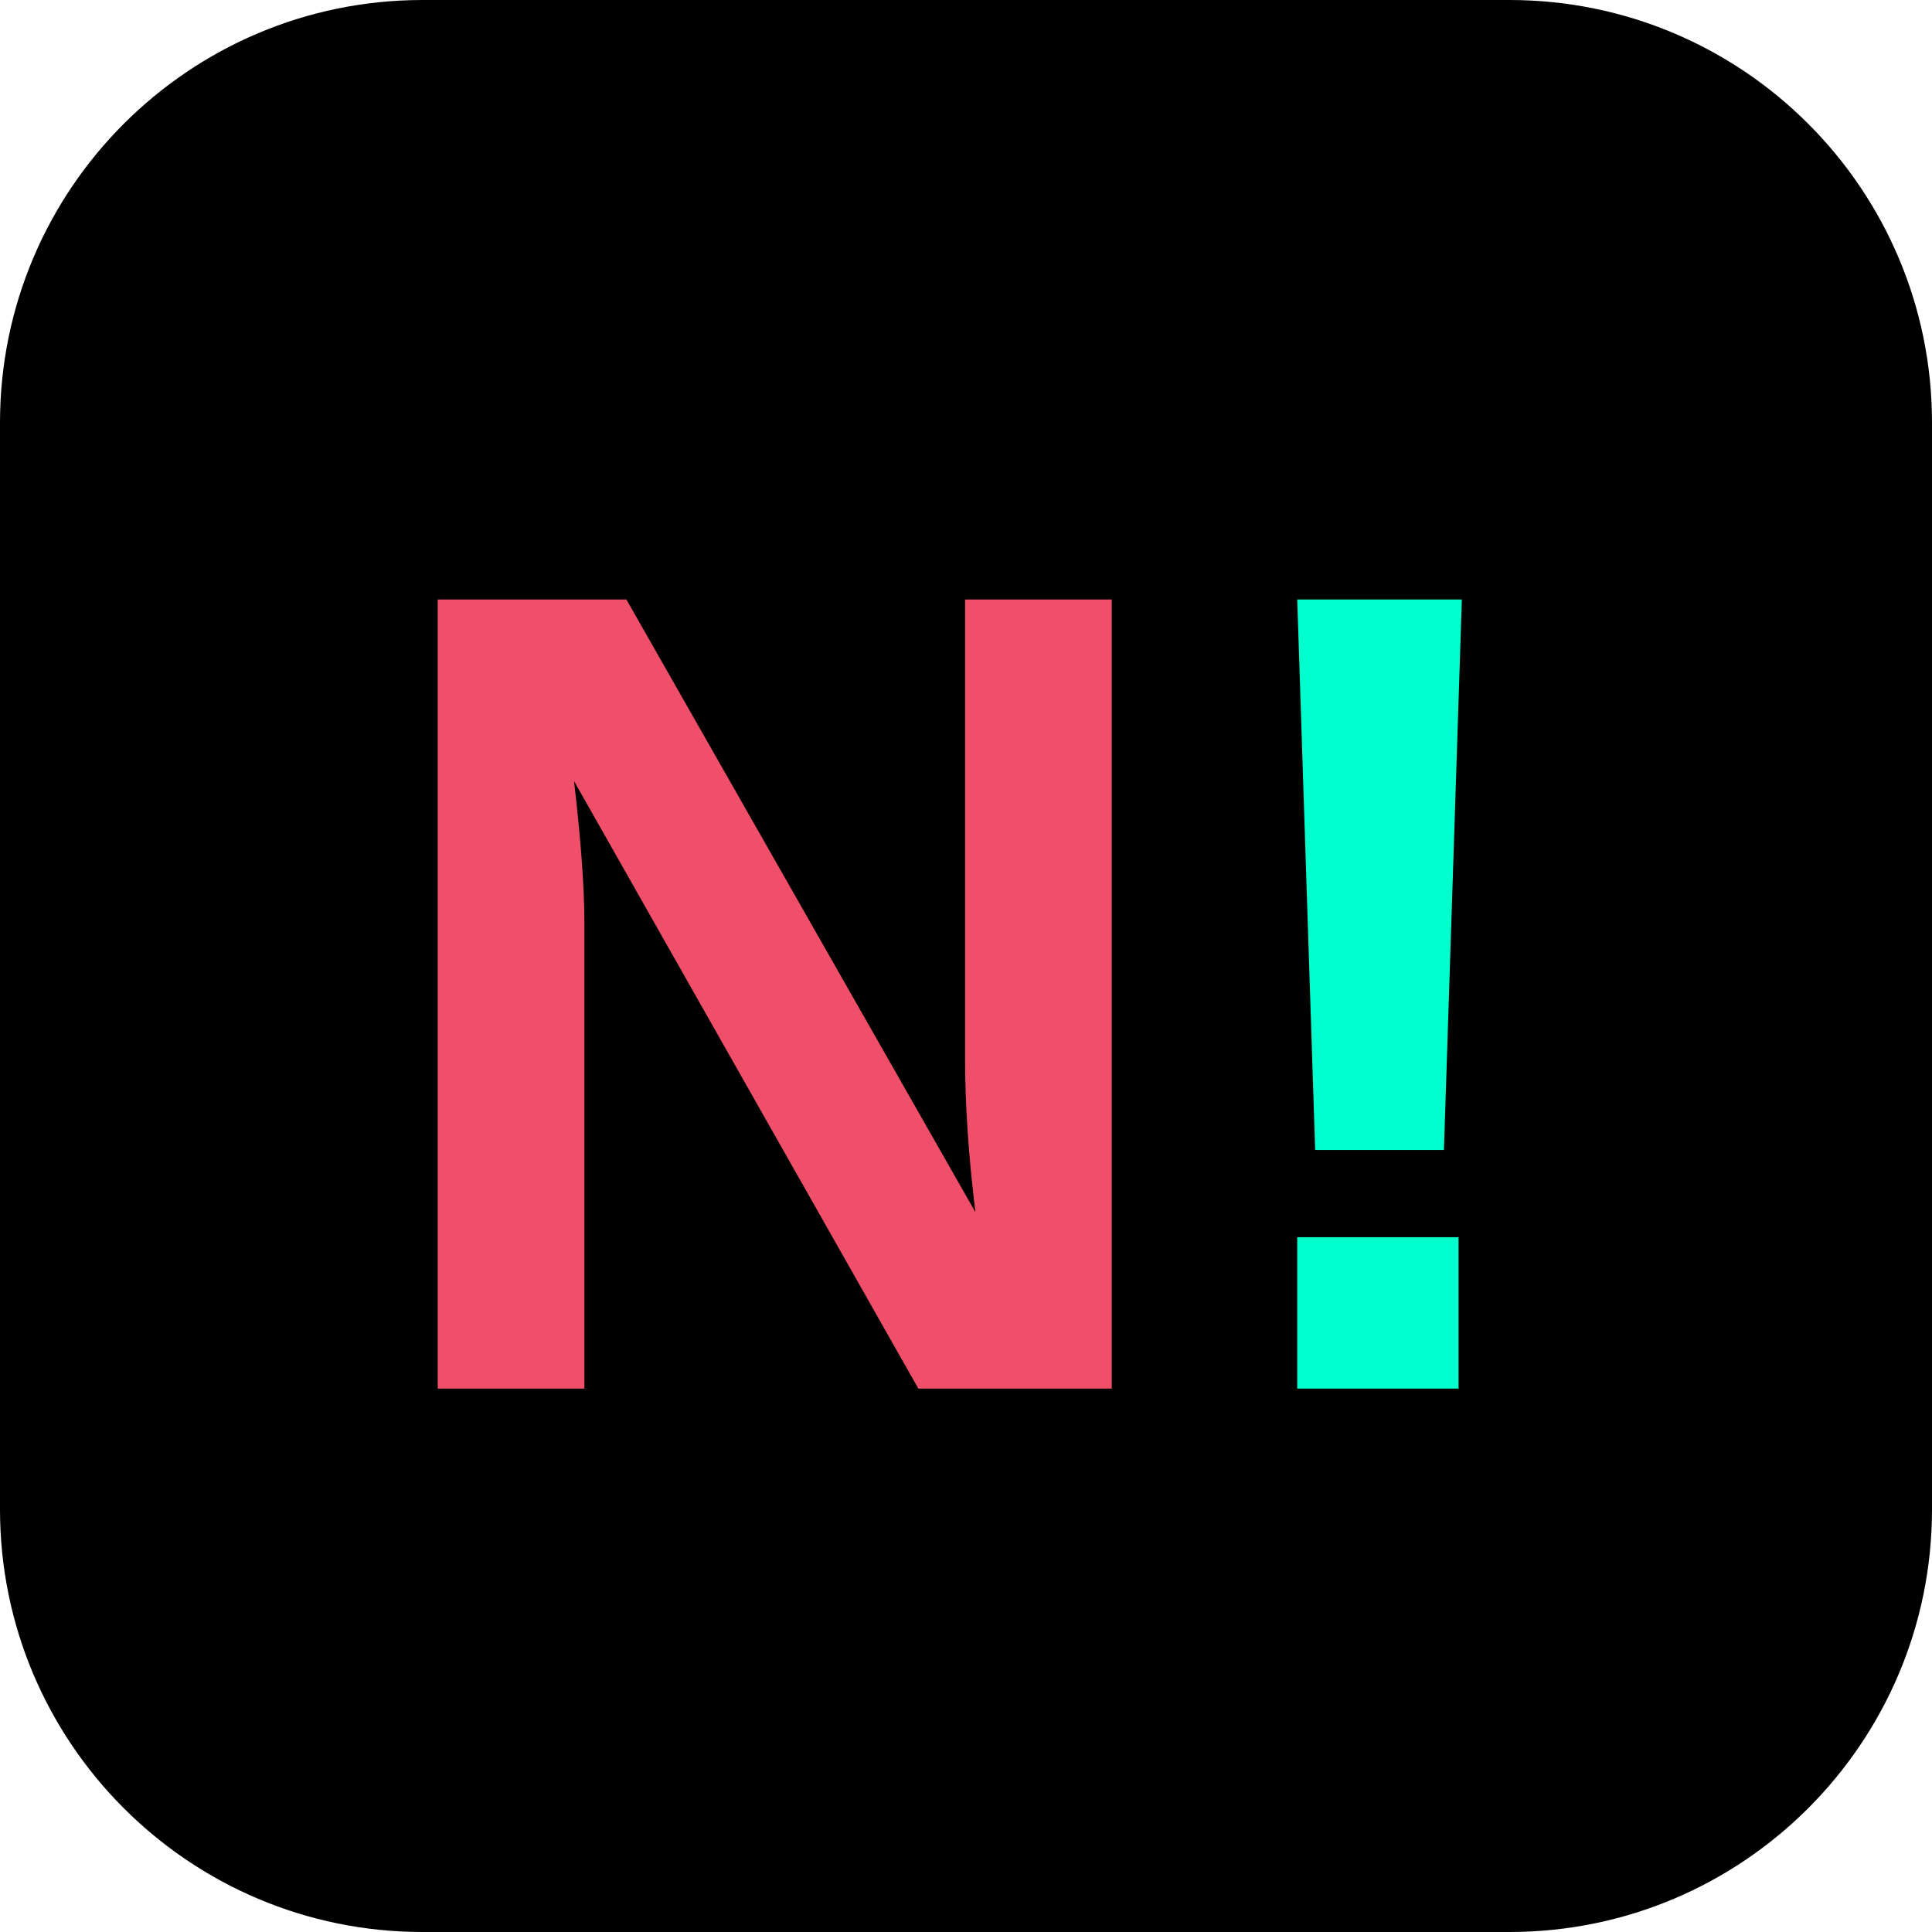
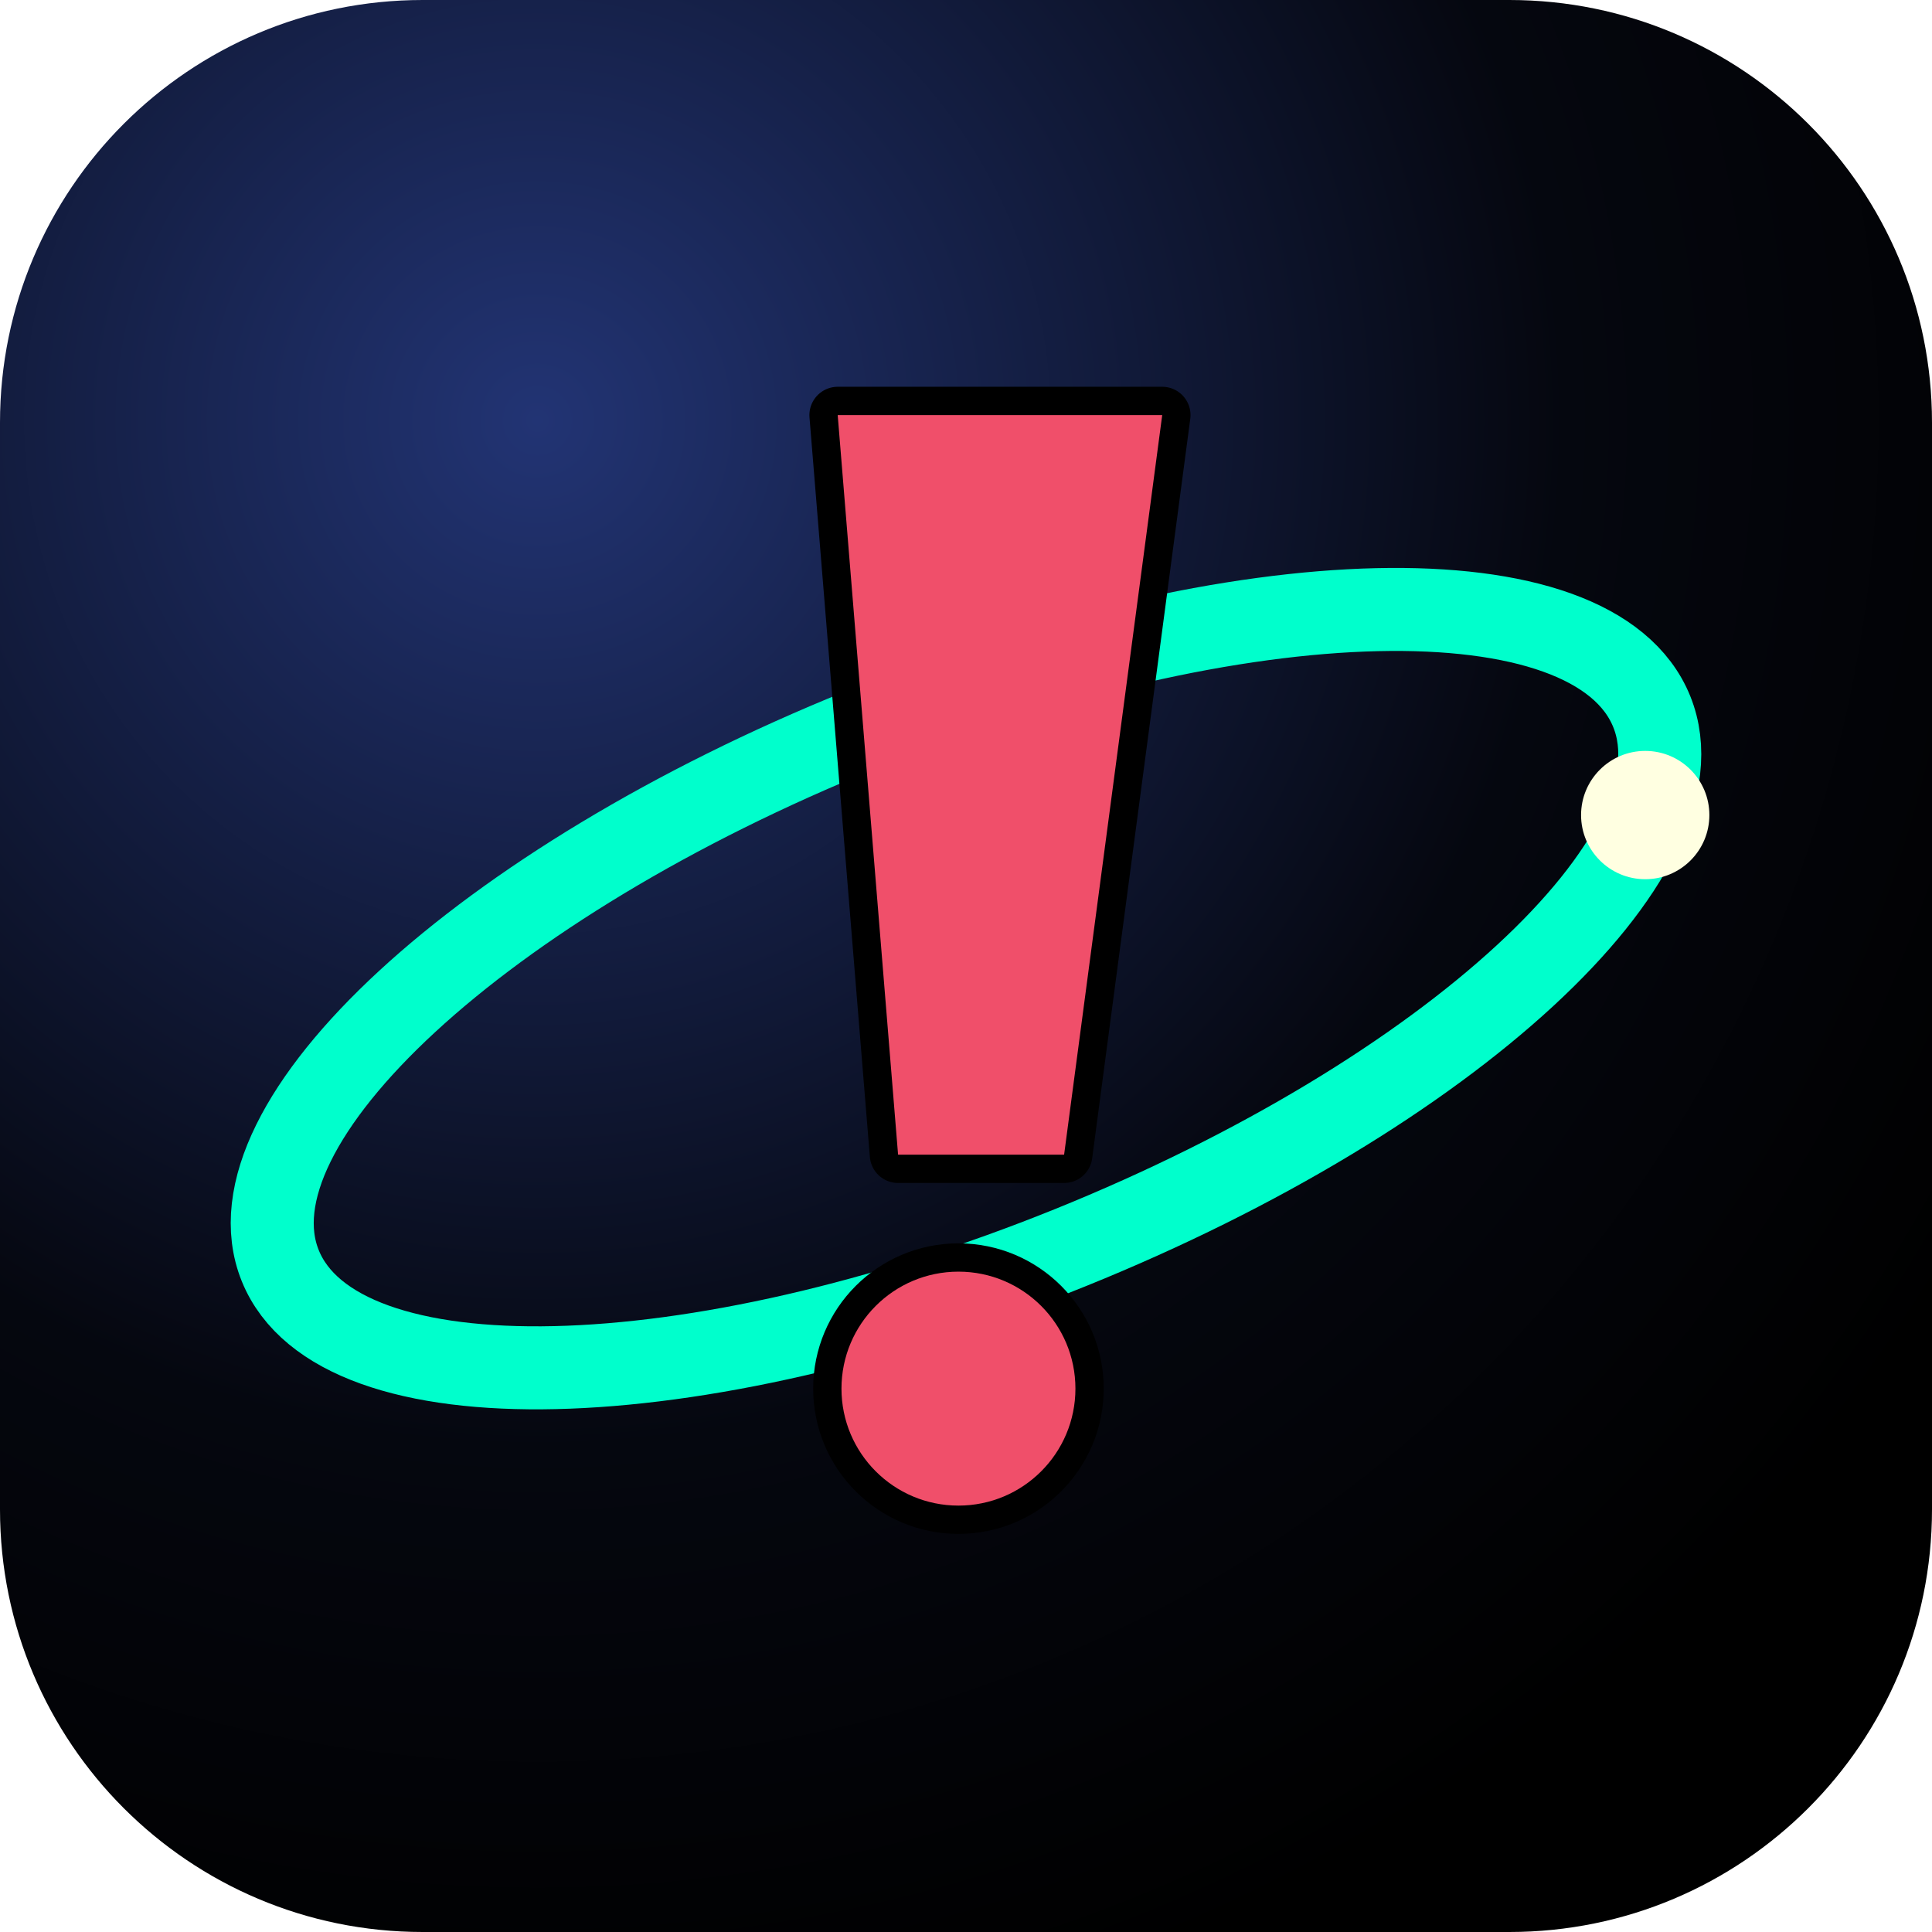
- <svg xmlns="http://www.w3.org/2000/svg" viewBox="0 0 64 64">
-   <rect width="64" height="64" rx="14" fill="#000" />
-   <text x="32" y="46" text-anchor="middle" font-family="Arial Black,Helvetica Neue,Arial,sans-serif" font-weight="900" font-size="38" letter-spacing="-2" fill="#f04f6a">N<tspan fill="#00ffcc">!</tspan>
-   </text>
+ <svg xmlns="http://www.w3.org/2000/svg" viewBox="0 0 512 512">
+   <defs>
+     <radialGradient id="g" cx="28%" cy="22%" r="85%">
+       <stop offset="0" stop-color="#223474" />
+       <stop offset=".62" stop-color="#05070f" />
+       <stop offset="1" stop-color="#000" />
+     </radialGradient>
+   </defs>
+   <rect width="512" height="512" rx="112" fill="url(#g)" />
+   <g transform="translate(256 256) scale(1.0) translate(-256 -256)">
+     <ellipse cx="256" cy="262" rx="196" ry="74" fill="none" stroke="#00ffcc" stroke-width="22" transform="rotate(-22 256 262)" />
+     <g stroke="#000" stroke-width="15" stroke-linejoin="round" paint-order="stroke">
+       <path d="M222 110h86l-26 196h-44z" fill="#f04f6a" />
+       <circle cx="254" cy="368" r="31" fill="#f04f6a" />
+     </g>
+     <circle cx="436" cy="216" r="17" fill="#ffffe1" />
+   </g>
</svg>
